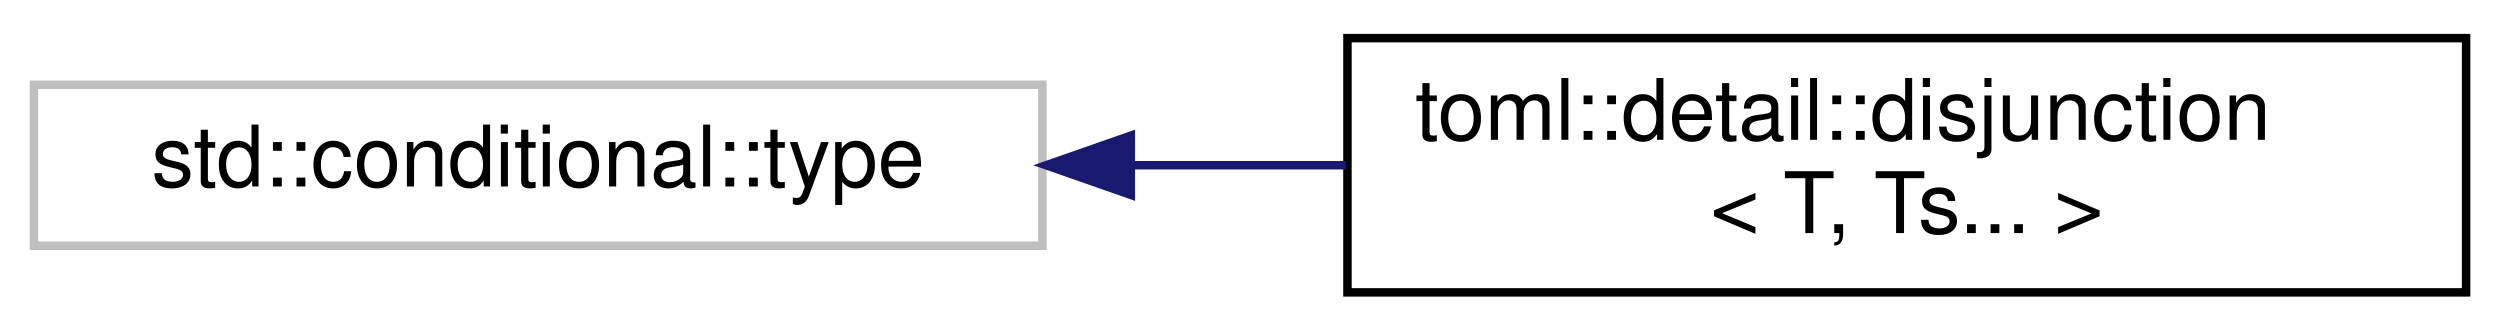
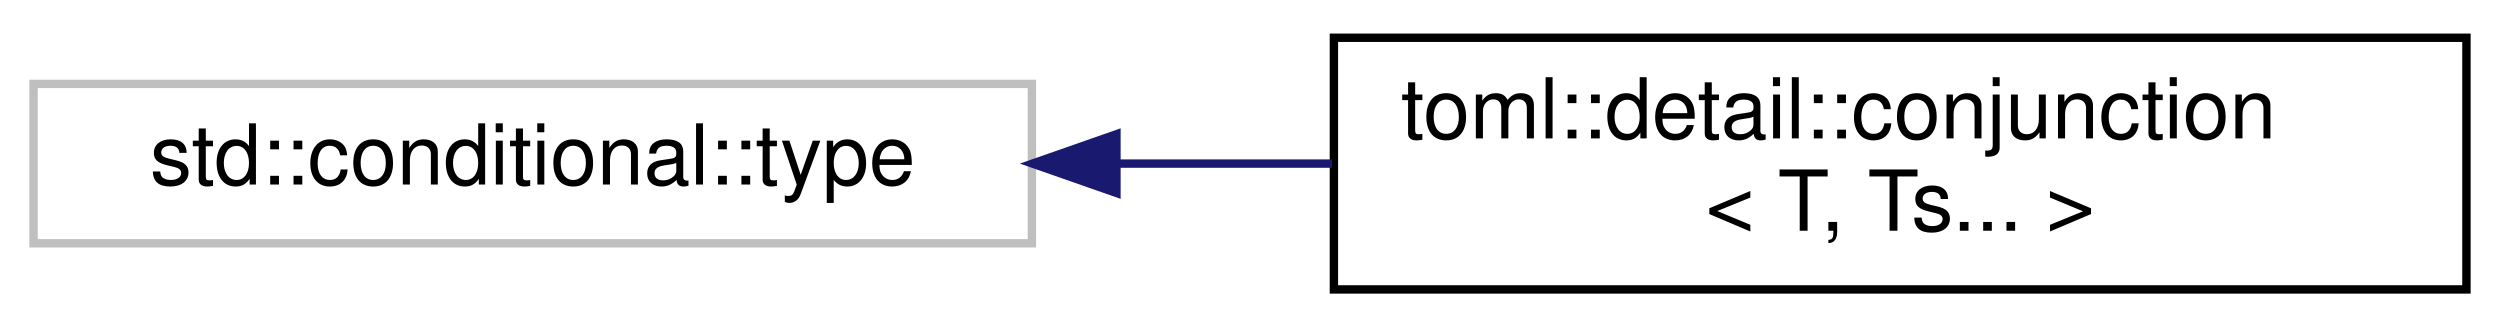
- <svg xmlns="http://www.w3.org/2000/svg" xmlns:xlink="http://www.w3.org/1999/xlink" width="295pt" height="39pt" viewBox="0.00 0.00 295.00 39.00">
+ <svg xmlns="http://www.w3.org/2000/svg" xmlns:xlink="http://www.w3.org/1999/xlink" width="298pt" height="39pt" viewBox="0.00 0.00 298.00 39.00">
  <g id="graph0" class="graph" transform="scale(1 1) rotate(0) translate(4 35)">
    <g id="node1" class="node">
      <g id="a_node1">
        <a xlink:title=" ">
          <polygon fill="none" stroke="#bfbfbf" points="0,-6 0,-25 119,-25 119,-6 0,-6" />
          <text text-anchor="middle" x="59.5" y="-13" font-family="Helvetica,sans-Serif" font-size="10.00">std::conditional::type</text>
        </a>
      </g>
    </g>
    <g id="node2" class="node">
      <g id="a_node2">
-         <a xlink:href="structtoml_1_1detail_1_1disjunction_3_01T_00_01Ts_8_8_8_01_4.html" target="_top" xlink:title=" ">
-           <polygon fill="none" stroke="black" points="155,-0.5 155,-30.5 287,-30.5 287,-0.5 155,-0.5" />
-           <text text-anchor="start" x="163" y="-18.5" font-family="Helvetica,sans-Serif" font-size="10.00">toml::detail::disjunction</text>
-           <text text-anchor="middle" x="221" y="-7.5" font-family="Helvetica,sans-Serif" font-size="10.00">&lt; T, Ts... &gt;</text>
+         <a xlink:href="structtoml_1_1detail_1_1conjunction_3_01T_00_01Ts_8_8_8_01_4.html" target="_top" xlink:title=" ">
+           <polygon fill="none" stroke="black" points="155,-0.5 155,-30.5 290,-30.5 290,-0.5 155,-0.5" />
+           <text text-anchor="start" x="163" y="-18.5" font-family="Helvetica,sans-Serif" font-size="10.00">toml::detail::conjunction</text>
+           <text text-anchor="middle" x="222.5" y="-7.5" font-family="Helvetica,sans-Serif" font-size="10.00">&lt; T, Ts... &gt;</text>
        </a>
      </g>
    </g>
    <g id="edge1" class="edge">
-       <path fill="none" stroke="midnightblue" d="M129.57,-15.5C137.97,-15.5 146.53,-15.5 154.86,-15.5" />
-       <polygon fill="midnightblue" stroke="midnightblue" points="129.44,-12 119.44,-15.5 129.44,-19 129.44,-12" />
+       <path fill="none" stroke="midnightblue" d="M129.28,-15.5C137.73,-15.5 146.36,-15.5 154.78,-15.5" />
+       <polygon fill="midnightblue" stroke="midnightblue" points="129.08,-12 119.08,-15.5 129.08,-19 129.08,-12" />
    </g>
  </g>
</svg>
